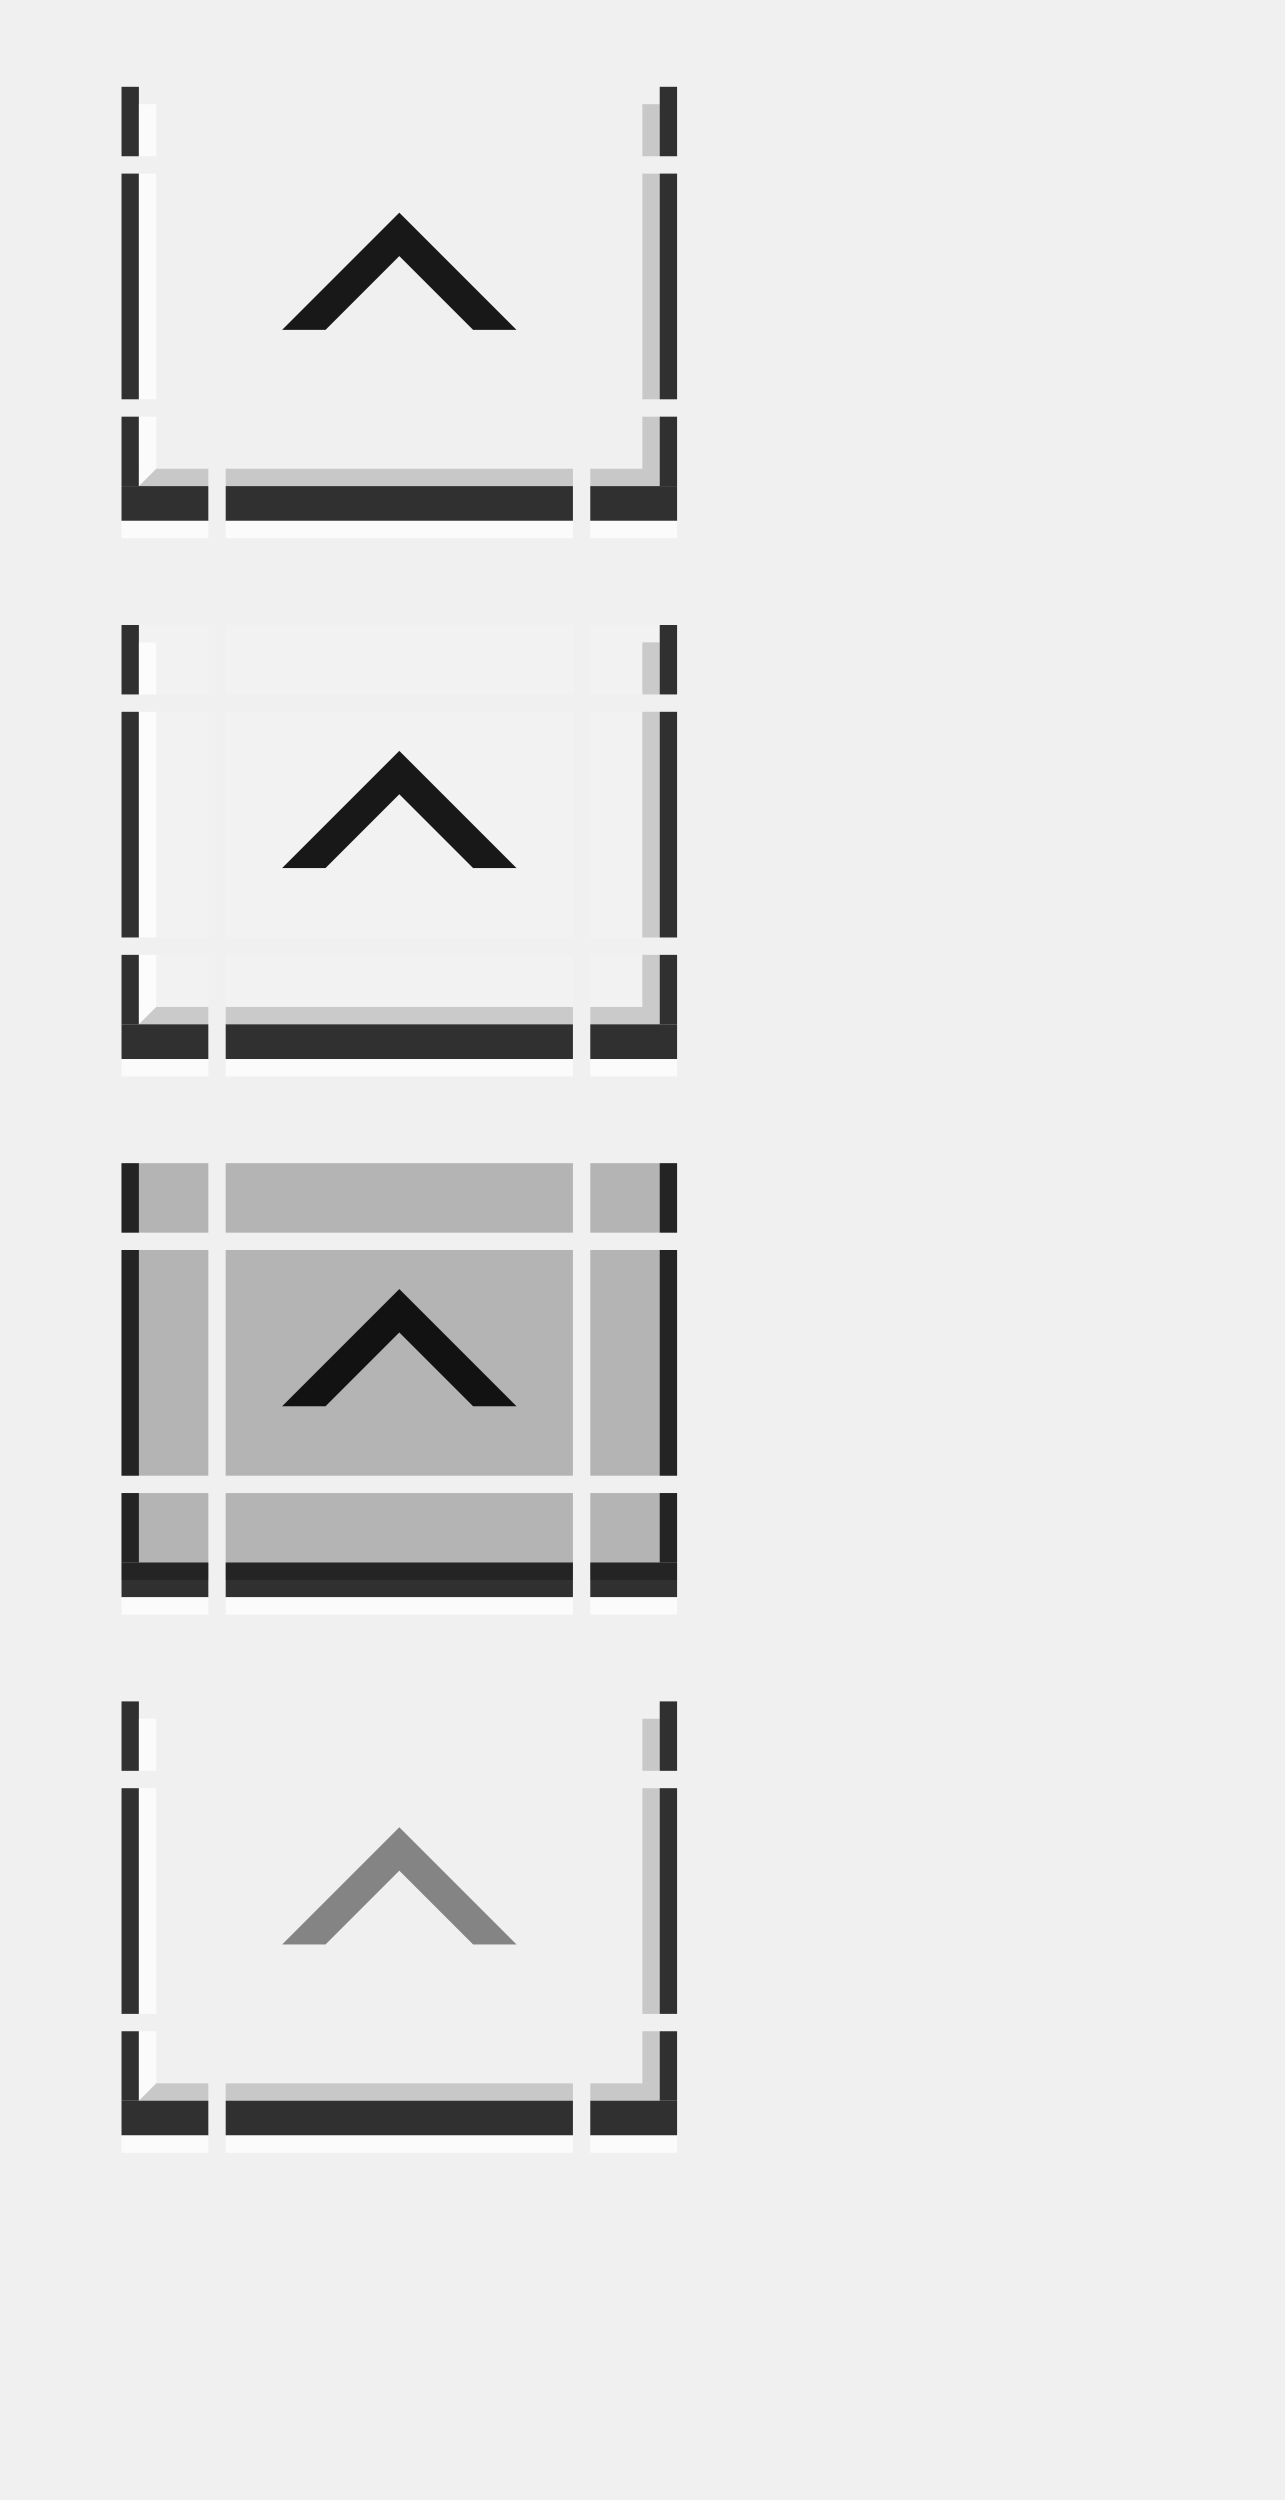
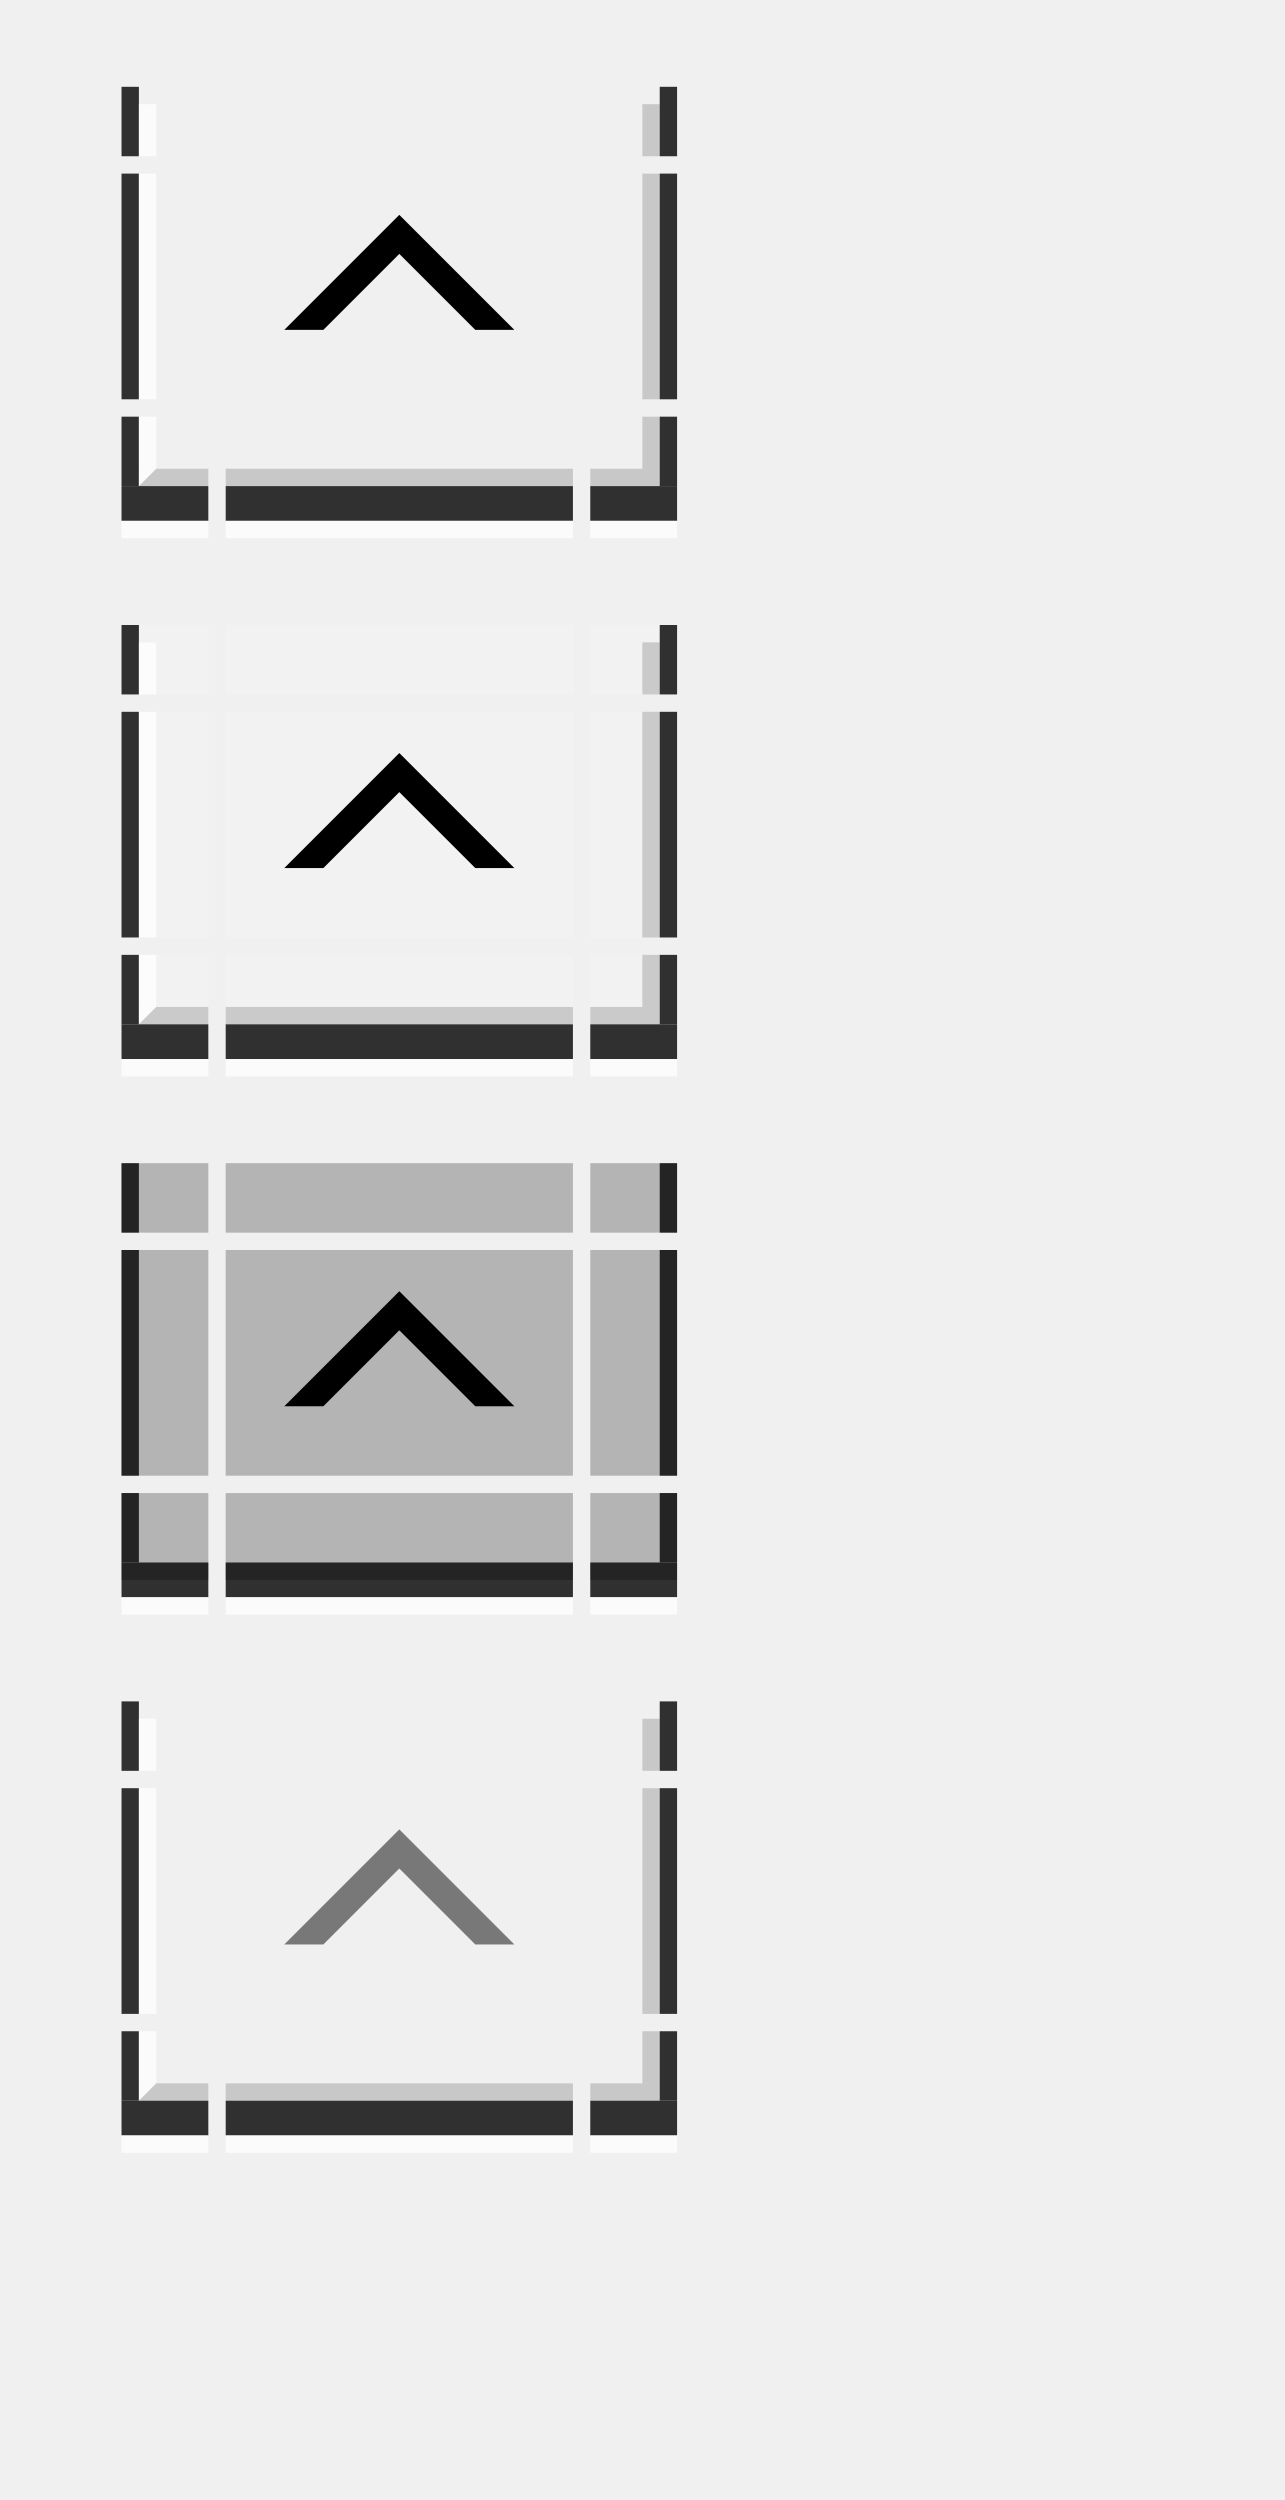
<svg xmlns="http://www.w3.org/2000/svg" xmlns:xlink="http://www.w3.org/1999/xlink" width="74" height="144" id="svg2" version="1.1">
  <defs id="defs4" />
  <g id="layer1">
    <g transform="translate(6,-19)" id="active-bottomleft">
      <rect style="opacity:1;vector-effect:none;fill:#ff00ff;fill-opacity:0;stroke:none;stroke-width:0.783;stroke-linecap:square;stroke-linejoin:miter;stroke-miterlimit:8.3;stroke-dasharray:none;stroke-dashoffset:0;stroke-opacity:1;marker:none" id="rect4780-6-3" width="5" height="5" x="1" y="43" />
      <rect style="opacity:1;vector-effect:none;fill:#000000;fill-opacity:0.8;stroke:none;stroke-width:0.495;stroke-linecap:square;stroke-linejoin:miter;stroke-miterlimit:8.3;stroke-dasharray:none;stroke-dashoffset:0;stroke-opacity:1;marker:none" id="rect4834-67" width="1" height="4" x="1" y="43" />
      <rect style="opacity:1;vector-effect:none;fill:#000000;fill-opacity:0.8;stroke:none;stroke-width:0.783;stroke-linecap:square;stroke-linejoin:miter;stroke-miterlimit:8.3;stroke-dasharray:none;stroke-dashoffset:0;stroke-opacity:1;marker:none" id="rect4817-3-53" width="5" height="2" x="1" y="47" />
      <rect style="opacity:1;vector-effect:none;fill:#ffffff;fill-opacity:0.75;stroke:none;stroke-width:0.607;stroke-linecap:square;stroke-linejoin:miter;stroke-miterlimit:8.3;stroke-dasharray:none;stroke-dashoffset:0;stroke-opacity:1;marker:none" id="rect4868-6" width="1" height="3" x="2" y="43" />
      <rect style="opacity:1;vector-effect:none;fill:#000000;fill-opacity:0.167;stroke:none;stroke-width:0.607;stroke-linecap:square;stroke-linejoin:miter;stroke-miterlimit:8.3;stroke-dasharray:none;stroke-dashoffset:0;stroke-opacity:1;marker:none" id="rect4851-1-29" width="3" height="1" x="3" y="46" />
      <path style="fill:#ffffff;stroke:none;stroke-width:1px;stroke-linecap:butt;stroke-linejoin:miter;stroke-opacity:1;fill-opacity:0.75" d="M 2,46 H 3 L 2,47 Z" id="path5345" />
      <path id="path5347" d="M 3,47 H 2 l 1,-1 z" style="fill:#000000;fill-opacity:0.167;stroke:none;stroke-width:1px;stroke-linecap:butt;stroke-linejoin:miter;stroke-opacity:1" />
      <rect style="opacity:1;vector-effect:none;fill:#ffffff;fill-opacity:0.75;stroke:none;stroke-width:0.783;stroke-linecap:square;stroke-linejoin:miter;stroke-miterlimit:8.3;stroke-dasharray:none;stroke-dashoffset:0;stroke-opacity:1;marker:none" id="rect4851-1-3-27" width="5" height="1" x="1" y="49" />
    </g>
    <g transform="translate(21,-19)" id="active-bottomright">
      <rect style="opacity:1;vector-effect:none;fill:#ff00ff;fill-opacity:0;stroke:none;stroke-width:0.783;stroke-linecap:square;stroke-linejoin:miter;stroke-miterlimit:8.3;stroke-dasharray:none;stroke-dashoffset:0;stroke-opacity:1;marker:none" id="rect4780-6-3-0" width="5" height="5" x="-18" y="43" transform="scale(-1,1)" />
      <rect style="opacity:1;vector-effect:none;fill:#000000;fill-opacity:0.8;stroke:none;stroke-width:0.495;stroke-linecap:square;stroke-linejoin:miter;stroke-miterlimit:8.3;stroke-dasharray:none;stroke-dashoffset:0;stroke-opacity:1;marker:none" id="rect4834-67-9" width="1" height="4" x="-18" y="43" transform="scale(-1,1)" />
      <rect style="opacity:1;vector-effect:none;fill:#000000;fill-opacity:0.8;stroke:none;stroke-width:0.783;stroke-linecap:square;stroke-linejoin:miter;stroke-miterlimit:8.3;stroke-dasharray:none;stroke-dashoffset:0;stroke-opacity:1;marker:none" id="rect4817-3-53-3" width="5" height="2" x="-18" y="47" transform="scale(-1,1)" />
      <rect style="opacity:1;vector-effect:none;fill:#000000;fill-opacity:0.167;stroke:none;stroke-width:0.607;stroke-linecap:square;stroke-linejoin:miter;stroke-miterlimit:8.3;stroke-dasharray:none;stroke-dashoffset:0;stroke-opacity:1;marker:none" id="rect4868-6-6" width="1" height="3" x="-17" y="43" transform="scale(-1,1)" />
      <rect style="opacity:1;vector-effect:none;fill:#000000;fill-opacity:0.167;stroke:none;stroke-width:0.7;stroke-linecap:square;stroke-linejoin:miter;stroke-miterlimit:8.3;stroke-dasharray:none;stroke-dashoffset:0;stroke-opacity:1;marker:none" id="rect4851-1-29-0" width="4" height="1" x="-17" y="46" transform="scale(-1,1)" />
      <rect style="opacity:1;vector-effect:none;fill:#ffffff;fill-opacity:0.75;stroke:none;stroke-width:0.783;stroke-linecap:square;stroke-linejoin:miter;stroke-miterlimit:8.3;stroke-dasharray:none;stroke-dashoffset:0;stroke-opacity:1;marker:none" id="rect4851-1-3-27-6" width="5" height="1" x="-18" y="49" transform="scale(-1,1)" />
    </g>
    <g transform="matrix(4,0,0,1,-15,-27)" id="active-top">
      <rect style="opacity:1;vector-effect:none;fill:#ff00ff;fill-opacity:0;stroke:none;stroke-width:0.7;stroke-linecap:square;stroke-linejoin:miter;stroke-miterlimit:8.3;stroke-dasharray:none;stroke-dashoffset:0;stroke-opacity:1;marker:none" id="rect4780" width="5" height="4" x="7" y="32" />
    </g>
    <g transform="matrix(4,0,0,1,-15,-19)" id="active-bottom">
      <rect style="opacity:1;vector-effect:none;fill:#ff00ff;fill-opacity:0;stroke:none;stroke-width:0.783;stroke-linecap:square;stroke-linejoin:miter;stroke-miterlimit:8.3;stroke-dasharray:none;stroke-dashoffset:0;stroke-opacity:1;marker:none" id="rect4780-7" width="5" height="5" x="7" y="43" />
      <rect style="opacity:1;vector-effect:none;fill:#000000;fill-opacity:0.8;stroke:none;stroke-width:0.783;stroke-linecap:square;stroke-linejoin:miter;stroke-miterlimit:8.3;stroke-dasharray:none;stroke-dashoffset:0;stroke-opacity:1;marker:none" id="rect4817-3" width="5" height="2" x="7" y="47" />
      <rect style="opacity:1;vector-effect:none;fill:#000000;fill-opacity:0.167;stroke:none;stroke-width:0.783;stroke-linecap:square;stroke-linejoin:miter;stroke-miterlimit:8.3;stroke-dasharray:none;stroke-dashoffset:0;stroke-opacity:1;marker:none" id="rect4851-1" width="5" height="1" x="7" y="46" />
      <rect style="opacity:1;vector-effect:none;fill:#ffffff;fill-opacity:0.75;stroke:none;stroke-width:0.783;stroke-linecap:square;stroke-linejoin:miter;stroke-miterlimit:8.3;stroke-dasharray:none;stroke-dashoffset:0;stroke-opacity:1;marker:none" id="rect4851-1-3" width="5" height="1" x="7" y="49" />
    </g>
    <g transform="matrix(1,0,0,2.6,6,-86.2)" id="active-left">
      <rect style="opacity:1;vector-effect:none;fill:#ff00ff;fill-opacity:0;stroke:none;stroke-width:0.783;stroke-linecap:square;stroke-linejoin:miter;stroke-miterlimit:8.3;stroke-dasharray:none;stroke-dashoffset:0;stroke-opacity:1;marker:none" id="rect4780-2" width="5" height="5" x="1" y="37" />
      <rect style="opacity:1;vector-effect:none;fill:#000000;fill-opacity:0.8;stroke:none;stroke-width:0.554;stroke-linecap:square;stroke-linejoin:miter;stroke-miterlimit:8.3;stroke-dasharray:none;stroke-dashoffset:0;stroke-opacity:1;marker:none" id="rect4834" width="1" height="5" x="1" y="37" />
      <rect style="opacity:1;vector-effect:none;fill:#ffffff;fill-opacity:0.75;stroke:none;stroke-width:0.783;stroke-linecap:square;stroke-linejoin:miter;stroke-miterlimit:8.3;stroke-dasharray:none;stroke-dashoffset:0;stroke-opacity:1;marker:none" id="rect4868" width="1" height="5" x="2" y="37" />
    </g>
    <g transform="matrix(1,0,0,2.6,21,-86.2)" id="active-right">
      <rect style="opacity:1;vector-effect:none;fill:#ff00ff;fill-opacity:0;stroke:none;stroke-width:0.783;stroke-linecap:square;stroke-linejoin:miter;stroke-miterlimit:8.3;stroke-dasharray:none;stroke-dashoffset:0;stroke-opacity:1;marker:none" id="rect4780-9" width="5" height="5" x="13" y="37" />
      <rect style="opacity:1;vector-effect:none;fill:#000000;fill-opacity:0.8;stroke:none;stroke-width:0.554;stroke-linecap:square;stroke-linejoin:miter;stroke-miterlimit:8.3;stroke-dasharray:none;stroke-dashoffset:0;stroke-opacity:1;marker:none" id="rect4834-6" width="1" height="5" x="17" y="37" />
      <rect style="opacity:1;vector-effect:none;fill:#000000;fill-opacity:0.167;stroke:none;stroke-width:0.783;stroke-linecap:square;stroke-linejoin:miter;stroke-miterlimit:8.3;stroke-dasharray:none;stroke-dashoffset:0;stroke-opacity:1;marker:none" id="rect4868-2" width="1" height="5" x="16" y="37" />
    </g>
    <g transform="translate(0,-27)" id="active-topleft">
      <rect style="opacity:1;vector-effect:none;fill:#ff00ff;fill-opacity:0;stroke:none;stroke-width:0.7;stroke-linecap:square;stroke-linejoin:miter;stroke-miterlimit:8.3;stroke-dasharray:none;stroke-dashoffset:0;stroke-opacity:1;marker:none" id="rect4780-6" width="5" height="4" x="7" y="32" />
      <rect style="opacity:1;vector-effect:none;fill:#000000;fill-opacity:0.8;stroke:none;stroke-width:0.495;stroke-linecap:square;stroke-linejoin:miter;stroke-miterlimit:8.3;stroke-dasharray:none;stroke-dashoffset:0;stroke-opacity:1;marker:none" id="rect4834-3" width="1" height="4" x="7" y="32" />
      <rect style="opacity:1;vector-effect:none;fill:#ffffff;fill-opacity:0.75;stroke:none;stroke-width:0.607;stroke-linecap:square;stroke-linejoin:miter;stroke-miterlimit:8.3;stroke-dasharray:none;stroke-dashoffset:0;stroke-opacity:1;marker:none" id="rect4868-29" width="1" height="3" x="8" y="33" />
    </g>
    <g transform="translate(27,-27)" id="active-topright">
      <rect style="opacity:1;vector-effect:none;fill:#ff00ff;fill-opacity:0;stroke:none;stroke-width:0.7;stroke-linecap:square;stroke-linejoin:miter;stroke-miterlimit:8.3;stroke-dasharray:none;stroke-dashoffset:0;stroke-opacity:1;marker:none" id="rect4780-5" width="5" height="4" x="7" y="32" />
      <rect style="opacity:1;vector-effect:none;fill:#000000;fill-opacity:0.8;stroke:none;stroke-width:0.495;stroke-linecap:square;stroke-linejoin:miter;stroke-miterlimit:8.3;stroke-dasharray:none;stroke-dashoffset:0;stroke-opacity:1;marker:none" id="rect4834-3-5" width="1" height="4" x="11" y="32" />
      <rect style="opacity:1;vector-effect:none;fill:#000000;fill-opacity:0.167;stroke:none;stroke-width:0.607;stroke-linecap:square;stroke-linejoin:miter;stroke-miterlimit:8.3;stroke-dasharray:none;stroke-dashoffset:0;stroke-opacity:1;marker:none" id="rect4868-2-1" width="1" height="3" x="10" y="33" />
    </g>
    <g id="active-center">
      <rect style="opacity:1;vector-effect:none;fill:#ff00ff;fill-opacity:0;stroke:none;stroke-width:2.526;stroke-linecap:square;stroke-linejoin:miter;stroke-miterlimit:8.3;stroke-dasharray:none;stroke-dashoffset:0;stroke-opacity:1;marker:none" id="decoration-center" width="20" height="13" x="13" y="10" />
-       <path id="path7672" d="M 23,12.25 29.75,19 h -2.5 L 23,14.75 18.75,19 h -2.5 z" style="fill:#000000;fill-opacity:0.9;stroke:none;stroke-width:1px;stroke-linecap:butt;stroke-linejoin:miter;stroke-opacity:1" />
+       <path id="path7672" d="M 23,12.375 29.625,19 h -2.25 L 23,14.625 18.625,19 h -2.25 z" style="fill:#000000;fill-opacity:1;stroke:none;stroke-width:1px;stroke-linecap:butt;stroke-linejoin:miter;stroke-opacity:1" />
    </g>
    <g transform="translate(6,12)" id="hover-bottomleft">
      <rect style="opacity:1;vector-effect:none;fill:#ff00ff;fill-opacity:0;stroke:none;stroke-width:0.783;stroke-linecap:square;stroke-linejoin:miter;stroke-miterlimit:8.3;stroke-dasharray:none;stroke-dashoffset:0;stroke-opacity:1;marker:none" id="rect4780-6-3-1" width="5" height="5" x="1" y="43" />
      <rect y="43" x="1" height="5" width="5" id="rect5553" style="opacity:1;vector-effect:none;fill:#ffffff;fill-opacity:0.167;stroke:none;stroke-width:0.783;stroke-linecap:square;stroke-linejoin:miter;stroke-miterlimit:8.3;stroke-dasharray:none;stroke-dashoffset:0;stroke-opacity:1;marker:none" />
      <rect style="opacity:1;vector-effect:none;fill:#000000;fill-opacity:0.8;stroke:none;stroke-width:0.495;stroke-linecap:square;stroke-linejoin:miter;stroke-miterlimit:8.3;stroke-dasharray:none;stroke-dashoffset:0;stroke-opacity:1;marker:none" id="rect4834-67-8" width="1" height="4" x="1" y="43" />
      <rect style="opacity:1;vector-effect:none;fill:#000000;fill-opacity:0.8;stroke:none;stroke-width:0.783;stroke-linecap:square;stroke-linejoin:miter;stroke-miterlimit:8.3;stroke-dasharray:none;stroke-dashoffset:0;stroke-opacity:1;marker:none" id="rect4817-3-53-7" width="5" height="2" x="1" y="47" />
      <rect style="opacity:1;vector-effect:none;fill:#ffffff;fill-opacity:0.75;stroke:none;stroke-width:0.607;stroke-linecap:square;stroke-linejoin:miter;stroke-miterlimit:8.3;stroke-dasharray:none;stroke-dashoffset:0;stroke-opacity:1;marker:none" id="rect4868-6-9" width="1" height="3" x="2" y="43" />
      <rect style="opacity:1;vector-effect:none;fill:#000000;fill-opacity:0.167;stroke:none;stroke-width:0.607;stroke-linecap:square;stroke-linejoin:miter;stroke-miterlimit:8.3;stroke-dasharray:none;stroke-dashoffset:0;stroke-opacity:1;marker:none" id="rect4851-1-29-2" width="3" height="1" x="3" y="46" />
      <path style="fill:#ffffff;fill-opacity:0.75;stroke:none;stroke-width:1px;stroke-linecap:butt;stroke-linejoin:miter;stroke-opacity:1" d="M 2,46 H 3 L 2,47 Z" id="path5345-0" />
      <path id="path5347-2" d="M 3,47 H 2 l 1,-1 z" style="fill:#000000;fill-opacity:0.167;stroke:none;stroke-width:1px;stroke-linecap:butt;stroke-linejoin:miter;stroke-opacity:1" />
      <rect style="opacity:1;vector-effect:none;fill:#ffffff;fill-opacity:0.75;stroke:none;stroke-width:0.783;stroke-linecap:square;stroke-linejoin:miter;stroke-miterlimit:8.3;stroke-dasharray:none;stroke-dashoffset:0;stroke-opacity:1;marker:none" id="rect4851-1-3-27-3" width="5" height="1" x="1" y="49" />
    </g>
    <g transform="translate(21,12)" id="hover-bottomright">
      <rect style="opacity:1;vector-effect:none;fill:#ff00ff;fill-opacity:0;stroke:none;stroke-width:0.783;stroke-linecap:square;stroke-linejoin:miter;stroke-miterlimit:8.3;stroke-dasharray:none;stroke-dashoffset:0;stroke-opacity:1;marker:none" id="rect4780-6-3-0-0" width="5" height="5" x="-18" y="43" transform="scale(-1,1)" />
      <rect transform="scale(-1,1)" y="43" x="-18" height="5" width="5" id="rect5555" style="opacity:1;vector-effect:none;fill:#ffffff;fill-opacity:0.167;stroke:none;stroke-width:0.783;stroke-linecap:square;stroke-linejoin:miter;stroke-miterlimit:8.3;stroke-dasharray:none;stroke-dashoffset:0;stroke-opacity:1;marker:none" />
      <rect style="opacity:1;vector-effect:none;fill:#000000;fill-opacity:0.8;stroke:none;stroke-width:0.495;stroke-linecap:square;stroke-linejoin:miter;stroke-miterlimit:8.3;stroke-dasharray:none;stroke-dashoffset:0;stroke-opacity:1;marker:none" id="rect4834-67-9-3" width="1" height="4" x="-18" y="43" transform="scale(-1,1)" />
      <rect style="opacity:1;vector-effect:none;fill:#000000;fill-opacity:0.8;stroke:none;stroke-width:0.783;stroke-linecap:square;stroke-linejoin:miter;stroke-miterlimit:8.3;stroke-dasharray:none;stroke-dashoffset:0;stroke-opacity:1;marker:none" id="rect4817-3-53-3-6" width="5" height="2" x="-18" y="47" transform="scale(-1,1)" />
      <rect style="opacity:1;vector-effect:none;fill:#000000;fill-opacity:0.167;stroke:none;stroke-width:0.607;stroke-linecap:square;stroke-linejoin:miter;stroke-miterlimit:8.3;stroke-dasharray:none;stroke-dashoffset:0;stroke-opacity:1;marker:none" id="rect4868-6-6-1" width="1" height="3" x="-17" y="43" transform="scale(-1,1)" />
      <rect style="opacity:1;vector-effect:none;fill:#000000;fill-opacity:0.167;stroke:none;stroke-width:0.7;stroke-linecap:square;stroke-linejoin:miter;stroke-miterlimit:8.3;stroke-dasharray:none;stroke-dashoffset:0;stroke-opacity:1;marker:none" id="rect4851-1-29-0-0" width="4" height="1" x="-17" y="46" transform="scale(-1,1)" />
      <rect style="opacity:1;vector-effect:none;fill:#ffffff;fill-opacity:0.75;stroke:none;stroke-width:0.783;stroke-linecap:square;stroke-linejoin:miter;stroke-miterlimit:8.3;stroke-dasharray:none;stroke-dashoffset:0;stroke-opacity:1;marker:none" id="rect4851-1-3-27-6-6" width="5" height="1" x="-18" y="49" transform="scale(-1,1)" />
    </g>
    <g transform="matrix(4,0,0,1,-15,4)" id="hover-top">
      <rect style="opacity:1;vector-effect:none;fill:#ff00ff;fill-opacity:0;stroke:none;stroke-width:0.7;stroke-linecap:square;stroke-linejoin:miter;stroke-miterlimit:8.3;stroke-dasharray:none;stroke-dashoffset:0;stroke-opacity:1;marker:none" id="rect4780-93" width="5" height="4" x="7" y="32" />
      <rect y="32" x="7" height="4" width="5" id="rect4656" style="opacity:1;vector-effect:none;fill:#ffffff;fill-opacity:0.167;stroke:none;stroke-width:0.7;stroke-linecap:square;stroke-linejoin:miter;stroke-miterlimit:8.3;stroke-dasharray:none;stroke-dashoffset:0;stroke-opacity:1;marker:none" />
    </g>
    <g transform="matrix(4,0,0,1,-15,12)" id="hover-bottom">
      <rect style="opacity:1;vector-effect:none;fill:#ff00ff;fill-opacity:0;stroke:none;stroke-width:0.783;stroke-linecap:square;stroke-linejoin:miter;stroke-miterlimit:8.3;stroke-dasharray:none;stroke-dashoffset:0;stroke-opacity:1;marker:none" id="rect4780-7-0" width="5" height="5" x="7" y="43" />
      <rect y="43" x="7" height="5" width="5" id="rect4668" style="opacity:1;vector-effect:none;fill:#ffffff;fill-opacity:0.167;stroke:none;stroke-width:0.783;stroke-linecap:square;stroke-linejoin:miter;stroke-miterlimit:8.3;stroke-dasharray:none;stroke-dashoffset:0;stroke-opacity:1;marker:none" />
      <rect style="opacity:1;vector-effect:none;fill:#000000;fill-opacity:0.8;stroke:none;stroke-width:0.783;stroke-linecap:square;stroke-linejoin:miter;stroke-miterlimit:8.3;stroke-dasharray:none;stroke-dashoffset:0;stroke-opacity:1;marker:none" id="rect4817-3-6" width="5" height="2" x="7" y="47" />
      <rect style="opacity:1;vector-effect:none;fill:#000000;fill-opacity:0.167;stroke:none;stroke-width:0.783;stroke-linecap:square;stroke-linejoin:miter;stroke-miterlimit:8.3;stroke-dasharray:none;stroke-dashoffset:0;stroke-opacity:1;marker:none" id="rect4851-1-2" width="5" height="1" x="7" y="46" />
      <rect style="opacity:1;vector-effect:none;fill:#ffffff;fill-opacity:0.75;stroke:none;stroke-width:0.783;stroke-linecap:square;stroke-linejoin:miter;stroke-miterlimit:8.3;stroke-dasharray:none;stroke-dashoffset:0;stroke-opacity:1;marker:none" id="rect4851-1-3-6" width="5" height="1" x="7" y="49" />
    </g>
    <g transform="matrix(1,0,0,2.6,6,-55.2)" id="hover-left">
      <rect style="opacity:1;vector-effect:none;fill:#ff00ff;fill-opacity:0;stroke:none;stroke-width:0.783;stroke-linecap:square;stroke-linejoin:miter;stroke-miterlimit:8.3;stroke-dasharray:none;stroke-dashoffset:0;stroke-opacity:1;marker:none" id="rect4780-2-8" width="5" height="5" x="1" y="37" />
      <rect y="37" x="1" height="5" width="5" id="rect4660" style="opacity:1;vector-effect:none;fill:#ffffff;fill-opacity:0.167;stroke:none;stroke-width:0.783;stroke-linecap:square;stroke-linejoin:miter;stroke-miterlimit:8.3;stroke-dasharray:none;stroke-dashoffset:0;stroke-opacity:1;marker:none" />
      <rect style="opacity:1;vector-effect:none;fill:#000000;fill-opacity:0.8;stroke:none;stroke-width:0.554;stroke-linecap:square;stroke-linejoin:miter;stroke-miterlimit:8.3;stroke-dasharray:none;stroke-dashoffset:0;stroke-opacity:1;marker:none" id="rect4834-7" width="1" height="5" x="1" y="37" />
      <rect style="opacity:1;vector-effect:none;fill:#ffffff;fill-opacity:0.75;stroke:none;stroke-width:0.783;stroke-linecap:square;stroke-linejoin:miter;stroke-miterlimit:8.3;stroke-dasharray:none;stroke-dashoffset:0;stroke-opacity:1;marker:none" id="rect4868-9" width="1" height="5" x="2" y="37" />
    </g>
    <g transform="matrix(1,0,0,2.6,21,-55.2)" id="hover-right">
      <rect style="opacity:1;vector-effect:none;fill:#ff00ff;fill-opacity:0;stroke:none;stroke-width:0.783;stroke-linecap:square;stroke-linejoin:miter;stroke-miterlimit:8.3;stroke-dasharray:none;stroke-dashoffset:0;stroke-opacity:1;marker:none" id="rect4780-9-2" width="5" height="5" x="13" y="37" />
      <rect y="37" x="13" height="5" width="5" id="rect4664" style="opacity:1;vector-effect:none;fill:#ffffff;fill-opacity:0.167;stroke:none;stroke-width:0.783;stroke-linecap:square;stroke-linejoin:miter;stroke-miterlimit:8.3;stroke-dasharray:none;stroke-dashoffset:0;stroke-opacity:1;marker:none" />
      <rect style="opacity:1;vector-effect:none;fill:#000000;fill-opacity:0.8;stroke:none;stroke-width:0.554;stroke-linecap:square;stroke-linejoin:miter;stroke-miterlimit:8.3;stroke-dasharray:none;stroke-dashoffset:0;stroke-opacity:1;marker:none" id="rect4834-6-3" width="1" height="5" x="17" y="37" />
      <rect style="opacity:1;vector-effect:none;fill:#000000;fill-opacity:0.167;stroke:none;stroke-width:0.783;stroke-linecap:square;stroke-linejoin:miter;stroke-miterlimit:8.3;stroke-dasharray:none;stroke-dashoffset:0;stroke-opacity:1;marker:none" id="rect4868-2-7" width="1" height="5" x="16" y="37" />
    </g>
    <g transform="translate(0,4)" id="hover-topleft">
      <rect style="opacity:1;vector-effect:none;fill:#ff00ff;fill-opacity:0;stroke:none;stroke-width:0.7;stroke-linecap:square;stroke-linejoin:miter;stroke-miterlimit:8.3;stroke-dasharray:none;stroke-dashoffset:0;stroke-opacity:1;marker:none" id="rect4780-6-2" width="5" height="4" x="7" y="32" />
      <rect y="32" x="7" height="4" width="5" id="rect4654" style="opacity:1;vector-effect:none;fill:#ffffff;fill-opacity:0.167;stroke:none;stroke-width:0.7;stroke-linecap:square;stroke-linejoin:miter;stroke-miterlimit:8.3;stroke-dasharray:none;stroke-dashoffset:0;stroke-opacity:1;marker:none" />
      <rect style="opacity:1;vector-effect:none;fill:#000000;fill-opacity:0.8;stroke:none;stroke-width:0.495;stroke-linecap:square;stroke-linejoin:miter;stroke-miterlimit:8.3;stroke-dasharray:none;stroke-dashoffset:0;stroke-opacity:1;marker:none" id="rect4834-3-2" width="1" height="4" x="7" y="32" />
      <rect style="opacity:1;vector-effect:none;fill:#ffffff;fill-opacity:0.75;stroke:none;stroke-width:0.607;stroke-linecap:square;stroke-linejoin:miter;stroke-miterlimit:8.3;stroke-dasharray:none;stroke-dashoffset:0;stroke-opacity:1;marker:none" id="rect4868-29-8" width="1" height="3" x="8" y="33" />
    </g>
    <g transform="translate(27,4)" id="hover-topright">
      <rect style="opacity:1;vector-effect:none;fill:#ff00ff;fill-opacity:0;stroke:none;stroke-width:0.7;stroke-linecap:square;stroke-linejoin:miter;stroke-miterlimit:8.3;stroke-dasharray:none;stroke-dashoffset:0;stroke-opacity:1;marker:none" id="rect4780-5-3" width="5" height="4" x="7" y="32" />
      <rect y="32" x="7" height="4" width="5" id="rect4658" style="opacity:1;vector-effect:none;fill:#ffffff;fill-opacity:0.167;stroke:none;stroke-width:0.7;stroke-linecap:square;stroke-linejoin:miter;stroke-miterlimit:8.3;stroke-dasharray:none;stroke-dashoffset:0;stroke-opacity:1;marker:none" />
      <rect style="opacity:1;vector-effect:none;fill:#000000;fill-opacity:0.8;stroke:none;stroke-width:0.495;stroke-linecap:square;stroke-linejoin:miter;stroke-miterlimit:8.3;stroke-dasharray:none;stroke-dashoffset:0;stroke-opacity:1;marker:none" id="rect4834-3-5-6" width="1" height="4" x="11" y="32" />
      <rect style="opacity:1;vector-effect:none;fill:#000000;fill-opacity:0.167;stroke:none;stroke-width:0.607;stroke-linecap:square;stroke-linejoin:miter;stroke-miterlimit:8.3;stroke-dasharray:none;stroke-dashoffset:0;stroke-opacity:1;marker:none" id="rect4868-2-1-1" width="1" height="3" x="10" y="33" />
    </g>
    <g id="hover-center" transform="translate(0,31)">
      <rect style="opacity:1;vector-effect:none;fill:#ff00ff;fill-opacity:0;stroke:none;stroke-width:2.526;stroke-linecap:square;stroke-linejoin:miter;stroke-miterlimit:8.3;stroke-dasharray:none;stroke-dashoffset:0;stroke-opacity:1;marker:none" id="decoration-center-3" width="20" height="13" x="13" y="10" />
      <rect y="10" x="13" height="13" width="20" id="rect4662" style="opacity:1;vector-effect:none;fill:#ffffff;fill-opacity:0.167;stroke:none;stroke-width:2.526;stroke-linecap:square;stroke-linejoin:miter;stroke-miterlimit:8.3;stroke-dasharray:none;stroke-dashoffset:0;stroke-opacity:1;marker:none" />
      <use x="0" y="0" xlink:href="#path7672" id="use9921" width="100%" height="100%" />
    </g>
    <g transform="translate(6,43)" id="pressed-bottomleft">
      <rect style="opacity:1;vector-effect:none;fill:#ff00ff;fill-opacity:0;stroke:none;stroke-width:0.783;stroke-linecap:square;stroke-linejoin:miter;stroke-miterlimit:8.3;stroke-dasharray:none;stroke-dashoffset:0;stroke-opacity:1;marker:none" id="rect4780-6-3-7" width="5" height="5" x="1" y="43" />
      <rect y="43" x="1" height="5" width="5" id="rect5557" style="opacity:1;vector-effect:none;fill:#000000;fill-opacity:0.25;stroke:none;stroke-width:0.783;stroke-linecap:square;stroke-linejoin:miter;stroke-miterlimit:8.3;stroke-dasharray:none;stroke-dashoffset:0;stroke-opacity:1;marker:none" />
      <rect style="opacity:1;vector-effect:none;fill:#000000;fill-opacity:0.8;stroke:none;stroke-width:0.495;stroke-linecap:square;stroke-linejoin:miter;stroke-miterlimit:8.3;stroke-dasharray:none;stroke-dashoffset:0;stroke-opacity:1;marker:none" id="rect4834-67-5" width="1" height="4" x="1" y="43" />
      <rect style="opacity:1;vector-effect:none;fill:#000000;fill-opacity:0.8;stroke:none;stroke-width:0.783;stroke-linecap:square;stroke-linejoin:miter;stroke-miterlimit:8.3;stroke-dasharray:none;stroke-dashoffset:0;stroke-opacity:1;marker:none" id="rect4817-3-53-9" width="5" height="2" x="1" y="47" />
      <rect style="opacity:1;vector-effect:none;fill:#ffffff;fill-opacity:0.75;stroke:none;stroke-width:0.783;stroke-linecap:square;stroke-linejoin:miter;stroke-miterlimit:8.3;stroke-dasharray:none;stroke-dashoffset:0;stroke-opacity:1;marker:none" id="rect4851-1-3-27-36" width="5" height="1" x="1" y="49" />
    </g>
    <g transform="translate(21,43)" id="pressed-bottomright">
      <rect style="opacity:1;vector-effect:none;fill:#ff00ff;fill-opacity:0;stroke:none;stroke-width:0.783;stroke-linecap:square;stroke-linejoin:miter;stroke-miterlimit:8.3;stroke-dasharray:none;stroke-dashoffset:0;stroke-opacity:1;marker:none" id="rect4780-6-3-0-3" width="5" height="5" x="-18" y="43" transform="scale(-1,1)" />
      <rect transform="scale(-1,1)" y="43" x="-18" height="5" width="5" id="rect5559" style="opacity:1;vector-effect:none;fill:#000000;fill-opacity:0.25;stroke:none;stroke-width:0.783;stroke-linecap:square;stroke-linejoin:miter;stroke-miterlimit:8.3;stroke-dasharray:none;stroke-dashoffset:0;stroke-opacity:1;marker:none" />
      <rect style="opacity:1;vector-effect:none;fill:#000000;fill-opacity:0.8;stroke:none;stroke-width:0.495;stroke-linecap:square;stroke-linejoin:miter;stroke-miterlimit:8.3;stroke-dasharray:none;stroke-dashoffset:0;stroke-opacity:1;marker:none" id="rect4834-67-9-2" width="1" height="4" x="-18" y="43" transform="scale(-1,1)" />
      <rect style="opacity:1;vector-effect:none;fill:#000000;fill-opacity:0.8;stroke:none;stroke-width:0.783;stroke-linecap:square;stroke-linejoin:miter;stroke-miterlimit:8.3;stroke-dasharray:none;stroke-dashoffset:0;stroke-opacity:1;marker:none" id="rect4817-3-53-3-0" width="5" height="2" x="-18" y="47" transform="scale(-1,1)" />
      <rect style="opacity:1;vector-effect:none;fill:#ffffff;fill-opacity:0.75;stroke:none;stroke-width:0.783;stroke-linecap:square;stroke-linejoin:miter;stroke-miterlimit:8.3;stroke-dasharray:none;stroke-dashoffset:0;stroke-opacity:1;marker:none" id="rect4851-1-3-27-6-5" width="5" height="1" x="-18" y="49" transform="scale(-1,1)" />
    </g>
    <g transform="matrix(4,0,0,1,-15,35)" id="pressed-top">
      <rect style="opacity:1;vector-effect:none;fill:#ff00ff;fill-opacity:0;stroke:none;stroke-width:0.7;stroke-linecap:square;stroke-linejoin:miter;stroke-miterlimit:8.3;stroke-dasharray:none;stroke-dashoffset:0;stroke-opacity:1;marker:none" id="rect4780-0" width="5" height="4" x="7" y="32" />
      <rect y="32" x="7" height="4" width="5" id="rect4674" style="opacity:1;vector-effect:none;fill:#000000;fill-opacity:0.25;stroke:none;stroke-width:0.7;stroke-linecap:square;stroke-linejoin:miter;stroke-miterlimit:8.3;stroke-dasharray:none;stroke-dashoffset:0;stroke-opacity:1;marker:none" />
    </g>
    <g transform="matrix(4,0,0,1,-15,43)" id="pressed-bottom">
      <rect style="opacity:1;vector-effect:none;fill:#ff00ff;fill-opacity:0;stroke:none;stroke-width:0.783;stroke-linecap:square;stroke-linejoin:miter;stroke-miterlimit:8.3;stroke-dasharray:none;stroke-dashoffset:0;stroke-opacity:1;marker:none" id="rect4780-7-5" width="5" height="5" x="7" y="43" />
      <rect y="43" x="7" height="5" width="5" id="rect4686" style="opacity:1;vector-effect:none;fill:#000000;fill-opacity:0.25;stroke:none;stroke-width:0.783;stroke-linecap:square;stroke-linejoin:miter;stroke-miterlimit:8.3;stroke-dasharray:none;stroke-dashoffset:0;stroke-opacity:1;marker:none" />
      <rect style="opacity:1;vector-effect:none;fill:#000000;fill-opacity:0.8;stroke:none;stroke-width:0.783;stroke-linecap:square;stroke-linejoin:miter;stroke-miterlimit:8.3;stroke-dasharray:none;stroke-dashoffset:0;stroke-opacity:1;marker:none" id="rect4817-3-5" width="5" height="2" x="7" y="47" />
      <rect style="opacity:1;vector-effect:none;fill:#ffffff;fill-opacity:0.75;stroke:none;stroke-width:0.783;stroke-linecap:square;stroke-linejoin:miter;stroke-miterlimit:8.3;stroke-dasharray:none;stroke-dashoffset:0;stroke-opacity:1;marker:none" id="rect4851-1-3-7" width="5" height="1" x="7" y="49" />
    </g>
    <g transform="matrix(1,0,0,2.6,6,-24.2)" id="pressed-left">
      <rect style="opacity:1;vector-effect:none;fill:#ff00ff;fill-opacity:0;stroke:none;stroke-width:0.783;stroke-linecap:square;stroke-linejoin:miter;stroke-miterlimit:8.3;stroke-dasharray:none;stroke-dashoffset:0;stroke-opacity:1;marker:none" id="rect4780-2-5" width="5" height="5" x="1" y="37" />
      <rect y="37" x="1" height="5" width="5" id="rect4678" style="opacity:1;vector-effect:none;fill:#000000;fill-opacity:0.25;stroke:none;stroke-width:0.783;stroke-linecap:square;stroke-linejoin:miter;stroke-miterlimit:8.3;stroke-dasharray:none;stroke-dashoffset:0;stroke-opacity:1;marker:none" />
      <rect style="opacity:1;vector-effect:none;fill:#000000;fill-opacity:0.8;stroke:none;stroke-width:0.554;stroke-linecap:square;stroke-linejoin:miter;stroke-miterlimit:8.3;stroke-dasharray:none;stroke-dashoffset:0;stroke-opacity:1;marker:none" id="rect4834-69" width="1" height="5" x="1" y="37" />
    </g>
    <g transform="matrix(1,0,0,2.6,21,-24.2)" id="pressed-right">
      <rect style="opacity:1;vector-effect:none;fill:#ff00ff;fill-opacity:0;stroke:none;stroke-width:0.783;stroke-linecap:square;stroke-linejoin:miter;stroke-miterlimit:8.3;stroke-dasharray:none;stroke-dashoffset:0;stroke-opacity:1;marker:none" id="rect4780-9-5" width="5" height="5" x="13" y="37" />
      <rect y="37" x="13" height="5" width="5" id="rect4682" style="opacity:1;vector-effect:none;fill:#000000;fill-opacity:0.25;stroke:none;stroke-width:0.783;stroke-linecap:square;stroke-linejoin:miter;stroke-miterlimit:8.3;stroke-dasharray:none;stroke-dashoffset:0;stroke-opacity:1;marker:none" />
      <rect style="opacity:1;vector-effect:none;fill:#000000;fill-opacity:0.8;stroke:none;stroke-width:0.554;stroke-linecap:square;stroke-linejoin:miter;stroke-miterlimit:8.3;stroke-dasharray:none;stroke-dashoffset:0;stroke-opacity:1;marker:none" id="rect4834-6-2" width="1" height="5" x="17" y="37" />
    </g>
    <g transform="translate(0,35)" id="pressed-topleft">
      <rect style="opacity:1;vector-effect:none;fill:#ff00ff;fill-opacity:0;stroke:none;stroke-width:0.7;stroke-linecap:square;stroke-linejoin:miter;stroke-miterlimit:8.3;stroke-dasharray:none;stroke-dashoffset:0;stroke-opacity:1;marker:none" id="rect4780-6-4" width="5" height="4" x="7" y="32" />
      <rect y="32" x="7" height="4" width="5" id="rect4672" style="opacity:1;vector-effect:none;fill:#000000;fill-opacity:0.25;stroke:none;stroke-width:0.7;stroke-linecap:square;stroke-linejoin:miter;stroke-miterlimit:8.3;stroke-dasharray:none;stroke-dashoffset:0;stroke-opacity:1;marker:none" />
      <rect style="opacity:1;vector-effect:none;fill:#000000;fill-opacity:0.8;stroke:none;stroke-width:0.495;stroke-linecap:square;stroke-linejoin:miter;stroke-miterlimit:8.3;stroke-dasharray:none;stroke-dashoffset:0;stroke-opacity:1;marker:none" id="rect4834-3-4" width="1" height="4" x="7" y="32" />
    </g>
    <g transform="translate(27,35)" id="pressed-topright">
      <rect style="opacity:1;vector-effect:none;fill:#ff00ff;fill-opacity:0;stroke:none;stroke-width:0.7;stroke-linecap:square;stroke-linejoin:miter;stroke-miterlimit:8.3;stroke-dasharray:none;stroke-dashoffset:0;stroke-opacity:1;marker:none" id="rect4780-5-6" width="5" height="4" x="7" y="32" />
      <rect y="32" x="7" height="4" width="5" id="rect4676" style="opacity:1;vector-effect:none;fill:#000000;fill-opacity:0.25;stroke:none;stroke-width:0.7;stroke-linecap:square;stroke-linejoin:miter;stroke-miterlimit:8.3;stroke-dasharray:none;stroke-dashoffset:0;stroke-opacity:1;marker:none" />
      <rect style="opacity:1;vector-effect:none;fill:#000000;fill-opacity:0.8;stroke:none;stroke-width:0.495;stroke-linecap:square;stroke-linejoin:miter;stroke-miterlimit:8.3;stroke-dasharray:none;stroke-dashoffset:0;stroke-opacity:1;marker:none" id="rect4834-3-5-8" width="1" height="4" x="11" y="32" />
    </g>
    <g id="pressed-center" transform="translate(0,62)">
      <rect style="opacity:1;vector-effect:none;fill:#ff00ff;fill-opacity:0;stroke:none;stroke-width:2.526;stroke-linecap:square;stroke-linejoin:miter;stroke-miterlimit:8.3;stroke-dasharray:none;stroke-dashoffset:0;stroke-opacity:1;marker:none" id="decoration-center-1" width="20" height="13" x="13" y="10" />
      <rect y="10" x="13" height="13" width="20" id="rect4680" style="opacity:1;vector-effect:none;fill:#000000;fill-opacity:0.25;stroke:none;stroke-width:2.526;stroke-linecap:square;stroke-linejoin:miter;stroke-miterlimit:8.3;stroke-dasharray:none;stroke-dashoffset:0;stroke-opacity:1;marker:none" />
      <use x="0" y="0" xlink:href="#path7672" id="use9921-0" width="100%" height="100%" />
    </g>
    <g transform="translate(6,74)" id="deactivated-bottomleft">
      <rect style="opacity:1;vector-effect:none;fill:#ff00ff;fill-opacity:0;stroke:none;stroke-width:0.783;stroke-linecap:square;stroke-linejoin:miter;stroke-miterlimit:8.3;stroke-dasharray:none;stroke-dashoffset:0;stroke-opacity:1;marker:none" id="rect4780-6-3-12" width="5" height="5" x="1" y="43" />
      <rect style="opacity:1;vector-effect:none;fill:#000000;fill-opacity:0.8;stroke:none;stroke-width:0.495;stroke-linecap:square;stroke-linejoin:miter;stroke-miterlimit:8.3;stroke-dasharray:none;stroke-dashoffset:0;stroke-opacity:1;marker:none" id="rect4834-67-93" width="1" height="4" x="1" y="43" />
      <rect style="opacity:1;vector-effect:none;fill:#000000;fill-opacity:0.8;stroke:none;stroke-width:0.783;stroke-linecap:square;stroke-linejoin:miter;stroke-miterlimit:8.3;stroke-dasharray:none;stroke-dashoffset:0;stroke-opacity:1;marker:none" id="rect4817-3-53-1" width="5" height="2" x="1" y="47" />
      <rect style="opacity:1;vector-effect:none;fill:#ffffff;fill-opacity:0.75;stroke:none;stroke-width:0.607;stroke-linecap:square;stroke-linejoin:miter;stroke-miterlimit:8.3;stroke-dasharray:none;stroke-dashoffset:0;stroke-opacity:1;marker:none" id="rect4868-6-94" width="1" height="3" x="2" y="43" />
      <rect style="opacity:1;vector-effect:none;fill:#000000;fill-opacity:0.167;stroke:none;stroke-width:0.607;stroke-linecap:square;stroke-linejoin:miter;stroke-miterlimit:8.3;stroke-dasharray:none;stroke-dashoffset:0;stroke-opacity:1;marker:none" id="rect4851-1-29-7" width="3" height="1" x="3" y="46" />
      <path style="fill:#ffffff;fill-opacity:0.75;stroke:none;stroke-width:1px;stroke-linecap:butt;stroke-linejoin:miter;stroke-opacity:1" d="M 2,46 H 3 L 2,47 Z" id="path5345-8" />
      <path id="path5347-4" d="M 3,47 H 2 l 1,-1 z" style="fill:#000000;fill-opacity:0.167;stroke:none;stroke-width:1px;stroke-linecap:butt;stroke-linejoin:miter;stroke-opacity:1" />
      <rect style="opacity:1;vector-effect:none;fill:#ffffff;fill-opacity:0.75;stroke:none;stroke-width:0.783;stroke-linecap:square;stroke-linejoin:miter;stroke-miterlimit:8.3;stroke-dasharray:none;stroke-dashoffset:0;stroke-opacity:1;marker:none" id="rect4851-1-3-27-5" width="5" height="1" x="1" y="49" />
    </g>
    <g transform="translate(21,74)" id="deactivated-bottomright">
      <rect style="opacity:1;vector-effect:none;fill:#ff00ff;fill-opacity:0;stroke:none;stroke-width:0.783;stroke-linecap:square;stroke-linejoin:miter;stroke-miterlimit:8.3;stroke-dasharray:none;stroke-dashoffset:0;stroke-opacity:1;marker:none" id="rect4780-6-3-0-5" width="5" height="5" x="-18" y="43" transform="scale(-1,1)" />
      <rect style="opacity:1;vector-effect:none;fill:#000000;fill-opacity:0.8;stroke:none;stroke-width:0.495;stroke-linecap:square;stroke-linejoin:miter;stroke-miterlimit:8.3;stroke-dasharray:none;stroke-dashoffset:0;stroke-opacity:1;marker:none" id="rect4834-67-9-4" width="1" height="4" x="-18" y="43" transform="scale(-1,1)" />
      <rect style="opacity:1;vector-effect:none;fill:#000000;fill-opacity:0.8;stroke:none;stroke-width:0.783;stroke-linecap:square;stroke-linejoin:miter;stroke-miterlimit:8.3;stroke-dasharray:none;stroke-dashoffset:0;stroke-opacity:1;marker:none" id="rect4817-3-53-3-7" width="5" height="2" x="-18" y="47" transform="scale(-1,1)" />
      <rect style="opacity:1;vector-effect:none;fill:#000000;fill-opacity:0.167;stroke:none;stroke-width:0.607;stroke-linecap:square;stroke-linejoin:miter;stroke-miterlimit:8.3;stroke-dasharray:none;stroke-dashoffset:0;stroke-opacity:1;marker:none" id="rect4868-6-6-65" width="1" height="3" x="-17" y="43" transform="scale(-1,1)" />
      <rect style="opacity:1;vector-effect:none;fill:#000000;fill-opacity:0.167;stroke:none;stroke-width:0.7;stroke-linecap:square;stroke-linejoin:miter;stroke-miterlimit:8.3;stroke-dasharray:none;stroke-dashoffset:0;stroke-opacity:1;marker:none" id="rect4851-1-29-0-6" width="4" height="1" x="-17" y="46" transform="scale(-1,1)" />
      <rect style="opacity:1;vector-effect:none;fill:#ffffff;fill-opacity:0.75;stroke:none;stroke-width:0.783;stroke-linecap:square;stroke-linejoin:miter;stroke-miterlimit:8.3;stroke-dasharray:none;stroke-dashoffset:0;stroke-opacity:1;marker:none" id="rect4851-1-3-27-6-9" width="5" height="1" x="-18" y="49" transform="scale(-1,1)" />
    </g>
    <g transform="matrix(4,0,0,1,-15,66)" id="deactivated-top">
      <rect style="opacity:1;vector-effect:none;fill:#ff00ff;fill-opacity:0;stroke:none;stroke-width:0.7;stroke-linecap:square;stroke-linejoin:miter;stroke-miterlimit:8.3;stroke-dasharray:none;stroke-dashoffset:0;stroke-opacity:1;marker:none" id="rect4780-8" width="5" height="4" x="7" y="32" />
    </g>
    <g transform="matrix(4,0,0,1,-15,74)" id="deactivated-bottom">
      <rect style="opacity:1;vector-effect:none;fill:#ff00ff;fill-opacity:0;stroke:none;stroke-width:0.783;stroke-linecap:square;stroke-linejoin:miter;stroke-miterlimit:8.3;stroke-dasharray:none;stroke-dashoffset:0;stroke-opacity:1;marker:none" id="rect4780-7-1" width="5" height="5" x="7" y="43" />
      <rect style="opacity:1;vector-effect:none;fill:#000000;fill-opacity:0.8;stroke:none;stroke-width:0.783;stroke-linecap:square;stroke-linejoin:miter;stroke-miterlimit:8.3;stroke-dasharray:none;stroke-dashoffset:0;stroke-opacity:1;marker:none" id="rect4817-3-7" width="5" height="2" x="7" y="47" />
      <rect style="opacity:1;vector-effect:none;fill:#000000;fill-opacity:0.167;stroke:none;stroke-width:0.783;stroke-linecap:square;stroke-linejoin:miter;stroke-miterlimit:8.3;stroke-dasharray:none;stroke-dashoffset:0;stroke-opacity:1;marker:none" id="rect4851-1-27" width="5" height="1" x="7" y="46" />
      <rect style="opacity:1;vector-effect:none;fill:#ffffff;fill-opacity:0.75;stroke:none;stroke-width:0.783;stroke-linecap:square;stroke-linejoin:miter;stroke-miterlimit:8.3;stroke-dasharray:none;stroke-dashoffset:0;stroke-opacity:1;marker:none" id="rect4851-1-3-2" width="5" height="1" x="7" y="49" />
    </g>
    <g transform="matrix(1,0,0,2.6,6,6.8)" id="deactivated-left">
      <rect style="opacity:1;vector-effect:none;fill:#ff00ff;fill-opacity:0;stroke:none;stroke-width:0.783;stroke-linecap:square;stroke-linejoin:miter;stroke-miterlimit:8.3;stroke-dasharray:none;stroke-dashoffset:0;stroke-opacity:1;marker:none" id="rect4780-2-6" width="5" height="5" x="1" y="37" />
      <rect style="opacity:1;vector-effect:none;fill:#000000;fill-opacity:0.8;stroke:none;stroke-width:0.554;stroke-linecap:square;stroke-linejoin:miter;stroke-miterlimit:8.3;stroke-dasharray:none;stroke-dashoffset:0;stroke-opacity:1;marker:none" id="rect4834-1" width="1" height="5" x="1" y="37" />
      <rect style="opacity:1;vector-effect:none;fill:#ffffff;fill-opacity:0.75;stroke:none;stroke-width:0.783;stroke-linecap:square;stroke-linejoin:miter;stroke-miterlimit:8.3;stroke-dasharray:none;stroke-dashoffset:0;stroke-opacity:1;marker:none" id="rect4868-0" width="1" height="5" x="2" y="37" />
    </g>
    <g transform="matrix(1,0,0,2.6,21,6.8)" id="deactivated-right">
      <rect style="opacity:1;vector-effect:none;fill:#ff00ff;fill-opacity:0;stroke:none;stroke-width:0.783;stroke-linecap:square;stroke-linejoin:miter;stroke-miterlimit:8.3;stroke-dasharray:none;stroke-dashoffset:0;stroke-opacity:1;marker:none" id="rect4780-9-59" width="5" height="5" x="13" y="37" />
      <rect style="opacity:1;vector-effect:none;fill:#000000;fill-opacity:0.8;stroke:none;stroke-width:0.554;stroke-linecap:square;stroke-linejoin:miter;stroke-miterlimit:8.3;stroke-dasharray:none;stroke-dashoffset:0;stroke-opacity:1;marker:none" id="rect4834-6-4" width="1" height="5" x="17" y="37" />
      <rect style="opacity:1;vector-effect:none;fill:#000000;fill-opacity:0.167;stroke:none;stroke-width:0.783;stroke-linecap:square;stroke-linejoin:miter;stroke-miterlimit:8.3;stroke-dasharray:none;stroke-dashoffset:0;stroke-opacity:1;marker:none" id="rect4868-2-90" width="1" height="5" x="16" y="37" />
    </g>
    <g transform="translate(0,66)" id="deactivated-topleft">
      <rect style="opacity:1;vector-effect:none;fill:#ff00ff;fill-opacity:0;stroke:none;stroke-width:0.7;stroke-linecap:square;stroke-linejoin:miter;stroke-miterlimit:8.3;stroke-dasharray:none;stroke-dashoffset:0;stroke-opacity:1;marker:none" id="rect4780-6-7" width="5" height="4" x="7" y="32" />
      <rect style="opacity:1;vector-effect:none;fill:#000000;fill-opacity:0.8;stroke:none;stroke-width:0.495;stroke-linecap:square;stroke-linejoin:miter;stroke-miterlimit:8.3;stroke-dasharray:none;stroke-dashoffset:0;stroke-opacity:1;marker:none" id="rect4834-3-7" width="1" height="4" x="7" y="32" />
      <rect style="opacity:1;vector-effect:none;fill:#ffffff;fill-opacity:0.75;stroke:none;stroke-width:0.607;stroke-linecap:square;stroke-linejoin:miter;stroke-miterlimit:8.3;stroke-dasharray:none;stroke-dashoffset:0;stroke-opacity:1;marker:none" id="rect4868-29-1" width="1" height="3" x="8" y="33" />
    </g>
    <g transform="translate(27,66)" id="deactivated-topright">
      <rect style="opacity:1;vector-effect:none;fill:#ff00ff;fill-opacity:0;stroke:none;stroke-width:0.7;stroke-linecap:square;stroke-linejoin:miter;stroke-miterlimit:8.3;stroke-dasharray:none;stroke-dashoffset:0;stroke-opacity:1;marker:none" id="rect4780-5-9" width="5" height="4" x="7" y="32" />
      <rect style="opacity:1;vector-effect:none;fill:#000000;fill-opacity:0.8;stroke:none;stroke-width:0.495;stroke-linecap:square;stroke-linejoin:miter;stroke-miterlimit:8.3;stroke-dasharray:none;stroke-dashoffset:0;stroke-opacity:1;marker:none" id="rect4834-3-5-7" width="1" height="4" x="11" y="32" />
      <rect style="opacity:1;vector-effect:none;fill:#000000;fill-opacity:0.167;stroke:none;stroke-width:0.607;stroke-linecap:square;stroke-linejoin:miter;stroke-miterlimit:8.3;stroke-dasharray:none;stroke-dashoffset:0;stroke-opacity:1;marker:none" id="rect4868-2-1-7" width="1" height="3" x="10" y="33" />
    </g>
    <g id="deactivated-center" transform="translate(0,93)">
      <rect style="opacity:1;vector-effect:none;fill:#ff00ff;fill-opacity:0;stroke:none;stroke-width:2.526;stroke-linecap:square;stroke-linejoin:miter;stroke-miterlimit:8.3;stroke-dasharray:none;stroke-dashoffset:0;stroke-opacity:1;marker:none" id="decoration-center-36" width="20" height="13" x="13" y="10" />
      <use x="0" y="0" xlink:href="#path7672" id="use9921-9" width="100%" height="100%" style="opacity:0.5" />
    </g>
  </g>
</svg>
